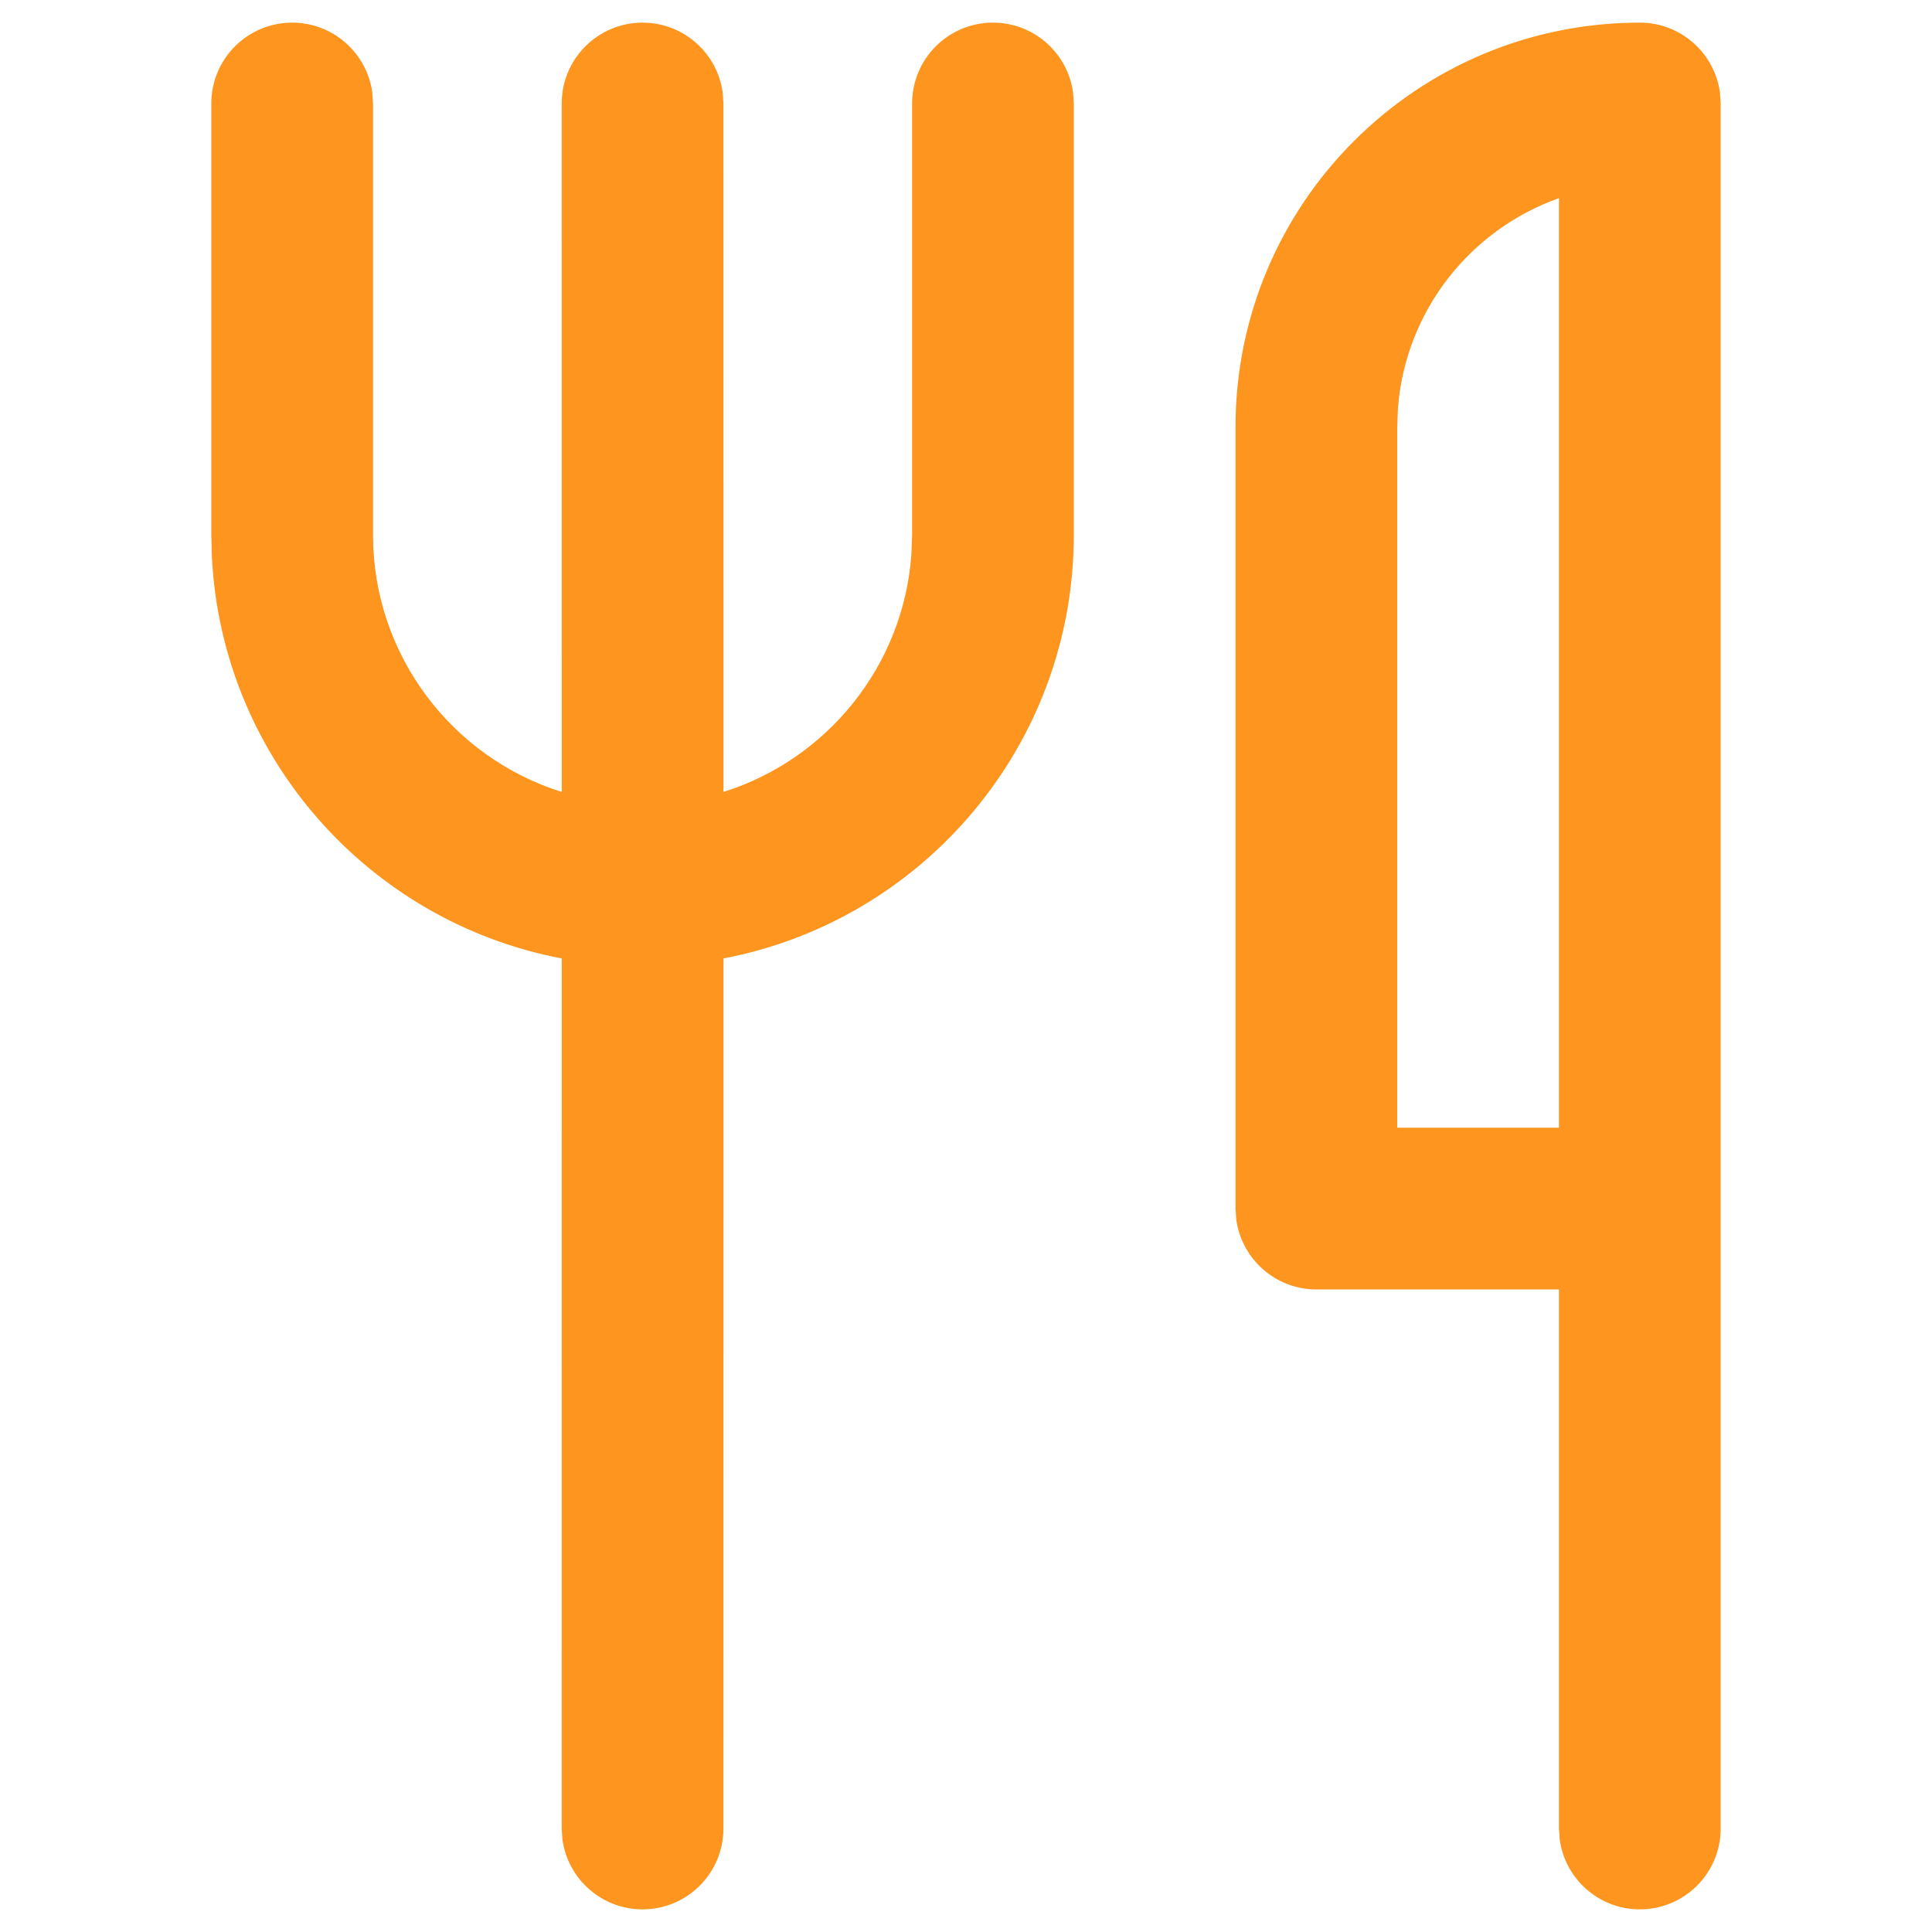
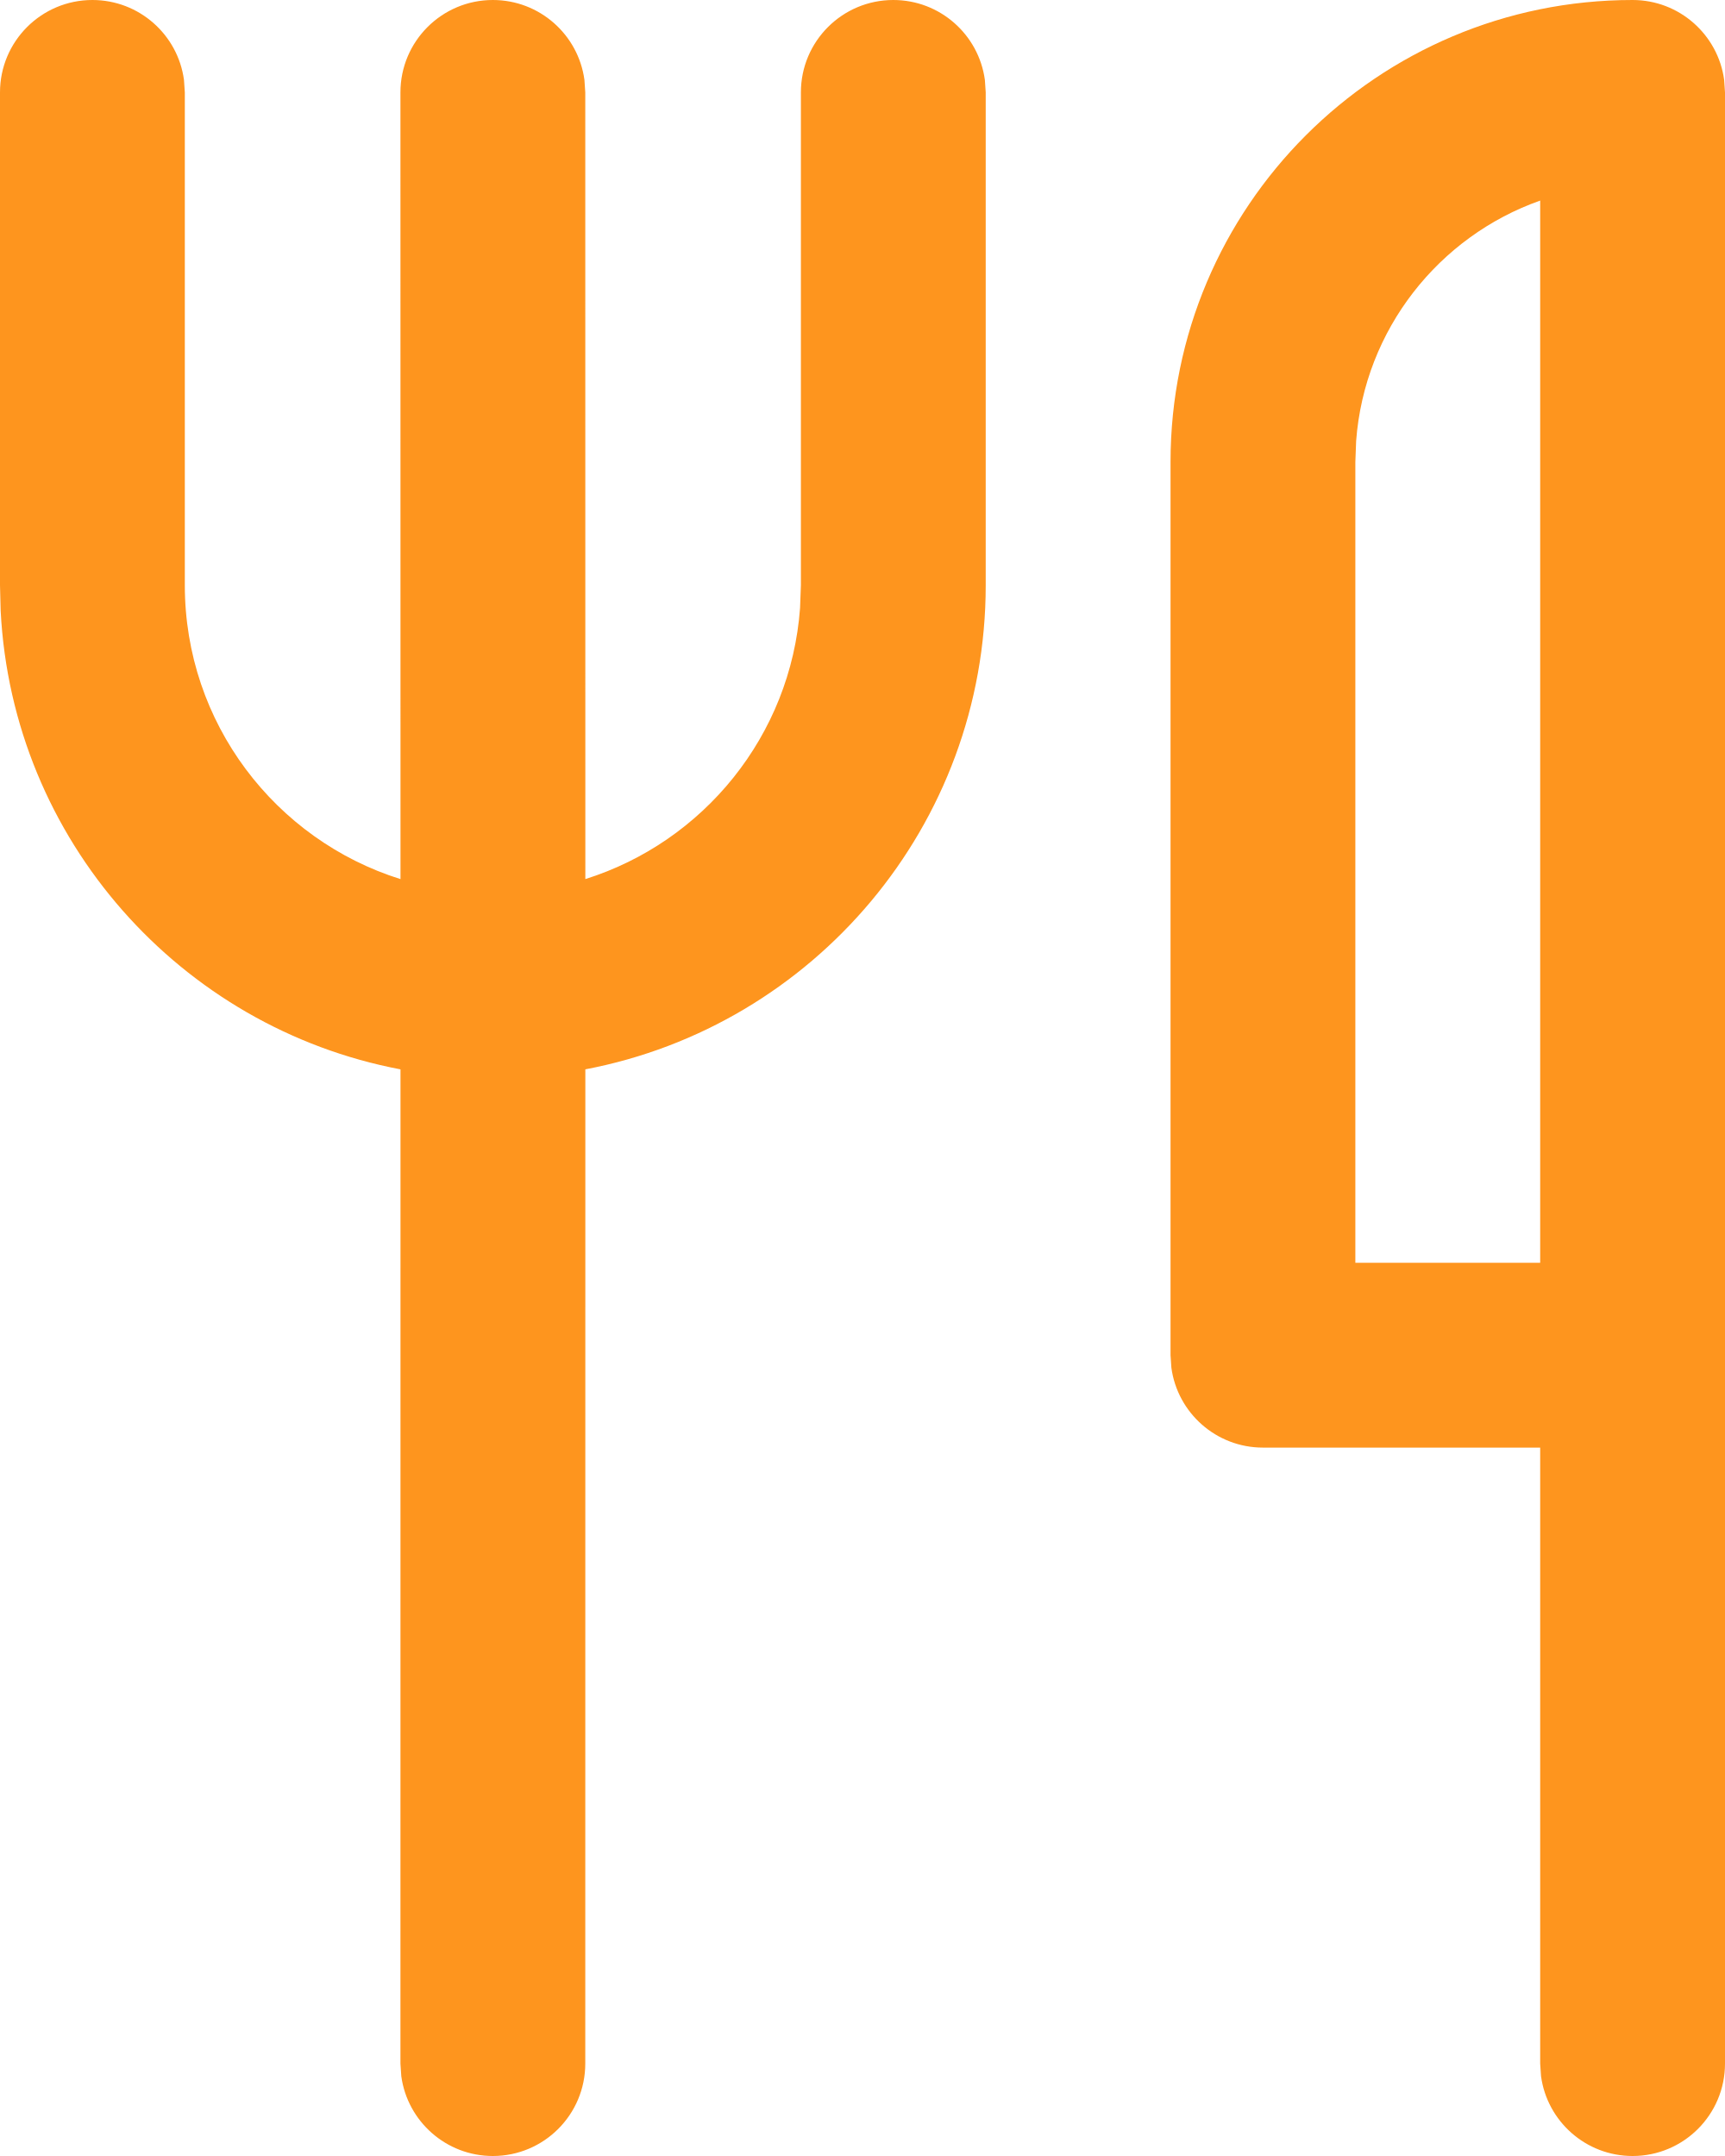
- <svg xmlns="http://www.w3.org/2000/svg" width="128" height="128" viewBox="0 0 128 128" fill="none">
-   <path d="M108.643 1.5C111.355 1.5 113.596 3.515 113.951 6.13L114 6.857V121.143C114 124.102 111.602 126.5 108.643 126.5C105.931 126.5 103.689 124.485 103.335 121.87L103.286 121.143V85.429H87.214C84.502 85.429 82.261 83.413 81.906 80.798L81.857 80.071V28.286C81.857 13.492 93.85 1.5 108.643 1.5ZM65.786 1.5C68.498 1.5 70.739 3.515 71.094 6.13L71.143 6.857V35.429C71.143 49.376 61.15 60.989 47.933 63.498L47.929 121.143C47.929 124.102 45.53 126.5 42.571 126.5C39.859 126.5 37.618 124.485 37.263 121.87L37.214 121.143L37.217 63.499C24.469 61.082 14.718 50.196 14.038 36.914L14 35.429V6.857C14 3.898 16.398 1.5 19.357 1.5C22.069 1.5 24.311 3.515 24.665 6.13L24.714 6.857V35.429C24.714 43.425 29.971 50.195 37.217 52.469L37.214 6.857C37.214 3.898 39.613 1.5 42.571 1.5C45.283 1.5 47.525 3.515 47.88 6.13L47.929 6.857L47.933 52.467C54.773 50.317 59.839 44.161 60.38 36.749L60.429 35.429V6.857C60.429 3.898 62.827 1.5 65.786 1.5ZM103.286 74.714V13.129C97.411 15.205 93.104 20.601 92.617 27.062L92.571 28.286V74.714H103.286V13.129V74.714Z" fill="#FE951E" />
+ <svg xmlns="http://www.w3.org/2000/svg" width="100" height="125" viewBox="0 0 100 125" fill="none">
+   <path d="M94.643 0C97.355 0 99.596 2.015 99.951 4.63L100 5.357V119.643C100 122.602 97.602 125 94.643 125C91.931 125 89.689 122.985 89.335 120.37L89.286 119.643V83.929H73.214C70.502 83.929 68.261 81.913 67.906 79.298L67.857 78.571V26.786C67.857 11.992 79.85 0 94.643 0ZM51.786 0C54.498 0 56.739 2.015 57.094 4.63L57.143 5.357V33.929C57.143 47.876 47.15 59.489 33.933 61.998L33.929 119.643C33.929 122.602 31.53 125 28.571 125C25.859 125 23.618 122.985 23.263 120.37L23.214 119.643L23.217 61.999C10.469 59.582 0.718 48.696 0.038 35.414L0 33.929V5.357C0 2.398 2.398 0 5.357 0C8.069 0 10.311 2.015 10.665 4.63L10.714 5.357V33.929C10.714 41.925 15.971 48.695 23.217 50.969L23.214 5.357C23.214 2.398 25.613 0 28.571 0C31.284 0 33.525 2.015 33.88 4.63L33.929 5.357L33.933 50.967C40.773 48.817 45.839 42.661 46.38 35.249L46.429 33.929V5.357C46.429 2.398 48.827 0 51.786 0ZM89.286 73.214V11.629C83.411 13.705 79.104 19.101 78.617 25.562L78.571 26.786V73.214H89.286V11.629V73.214Z" fill="#FE951E" />
</svg>
